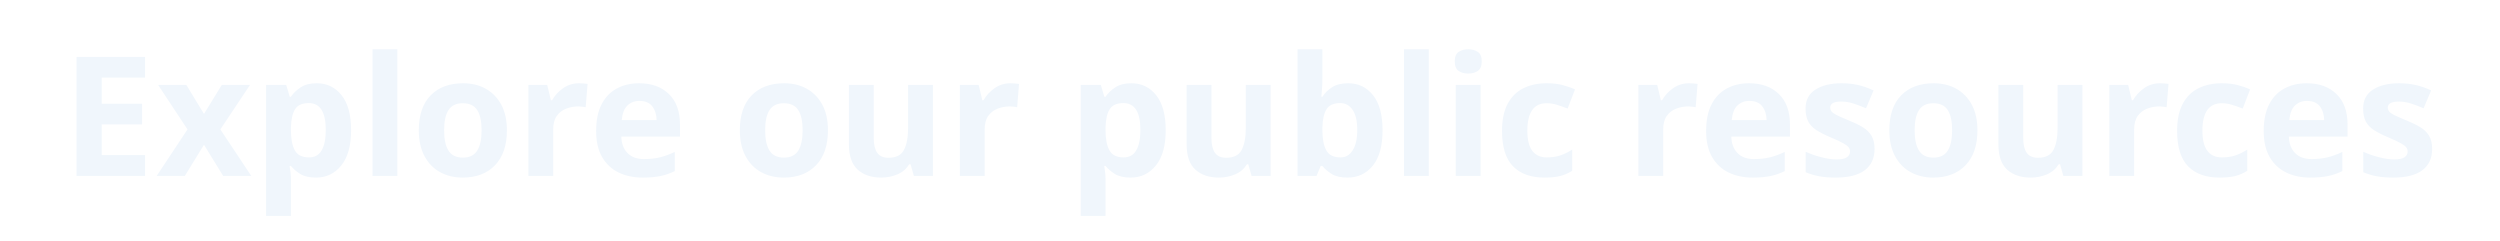
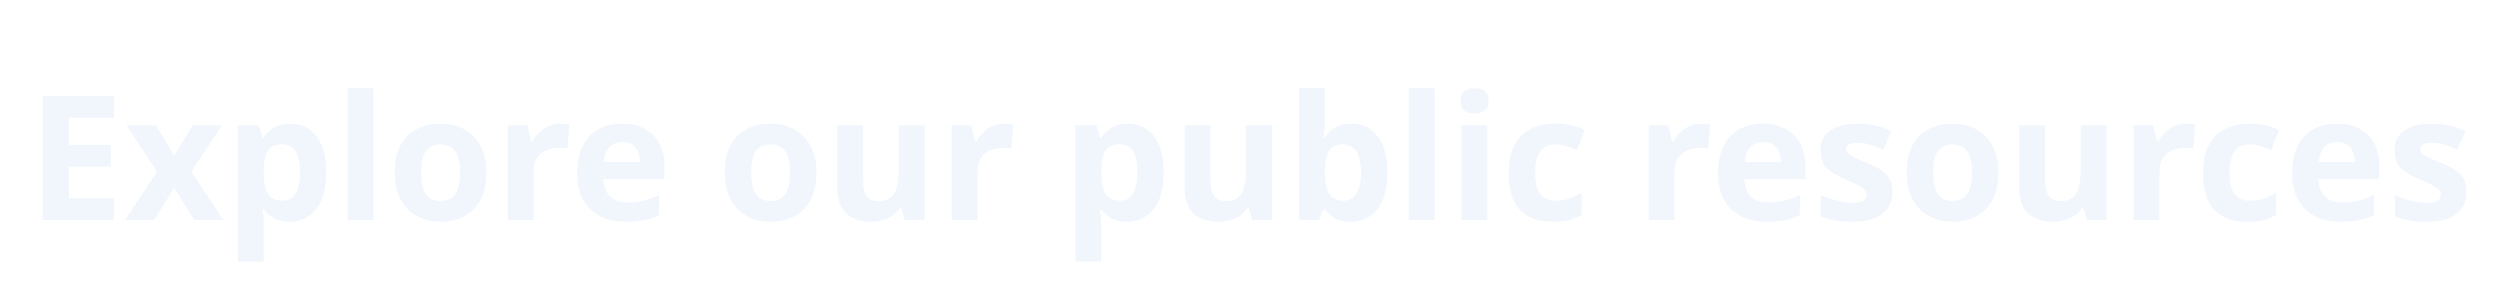
- <svg xmlns="http://www.w3.org/2000/svg" width="540" height="52" viewBox="0 0 540 52">
-   <text x="270" y="38" text-anchor="middle" fill="#F0F6FC" font-family="'Segoe UI', -apple-system, BlinkMacSystemFont, 'Noto Sans', Helvetica, Arial, sans-serif" font-size="36" font-weight="800" letter-spacing="0.2">Explore our public resources</text>
+ <svg xmlns="http://www.w3.org/2000/svg" width="375" height="43" viewBox="0 0 375 43">
+   <text x="187.5" y="33" text-anchor="middle" fill="#F0F6FC" font-family="-apple-system, BlinkMacSystemFont, 'Segoe UI', 'Noto Sans', Helvetica, Arial, sans-serif" font-size="26" font-weight="600">Explore our public resources</text>
</svg>
